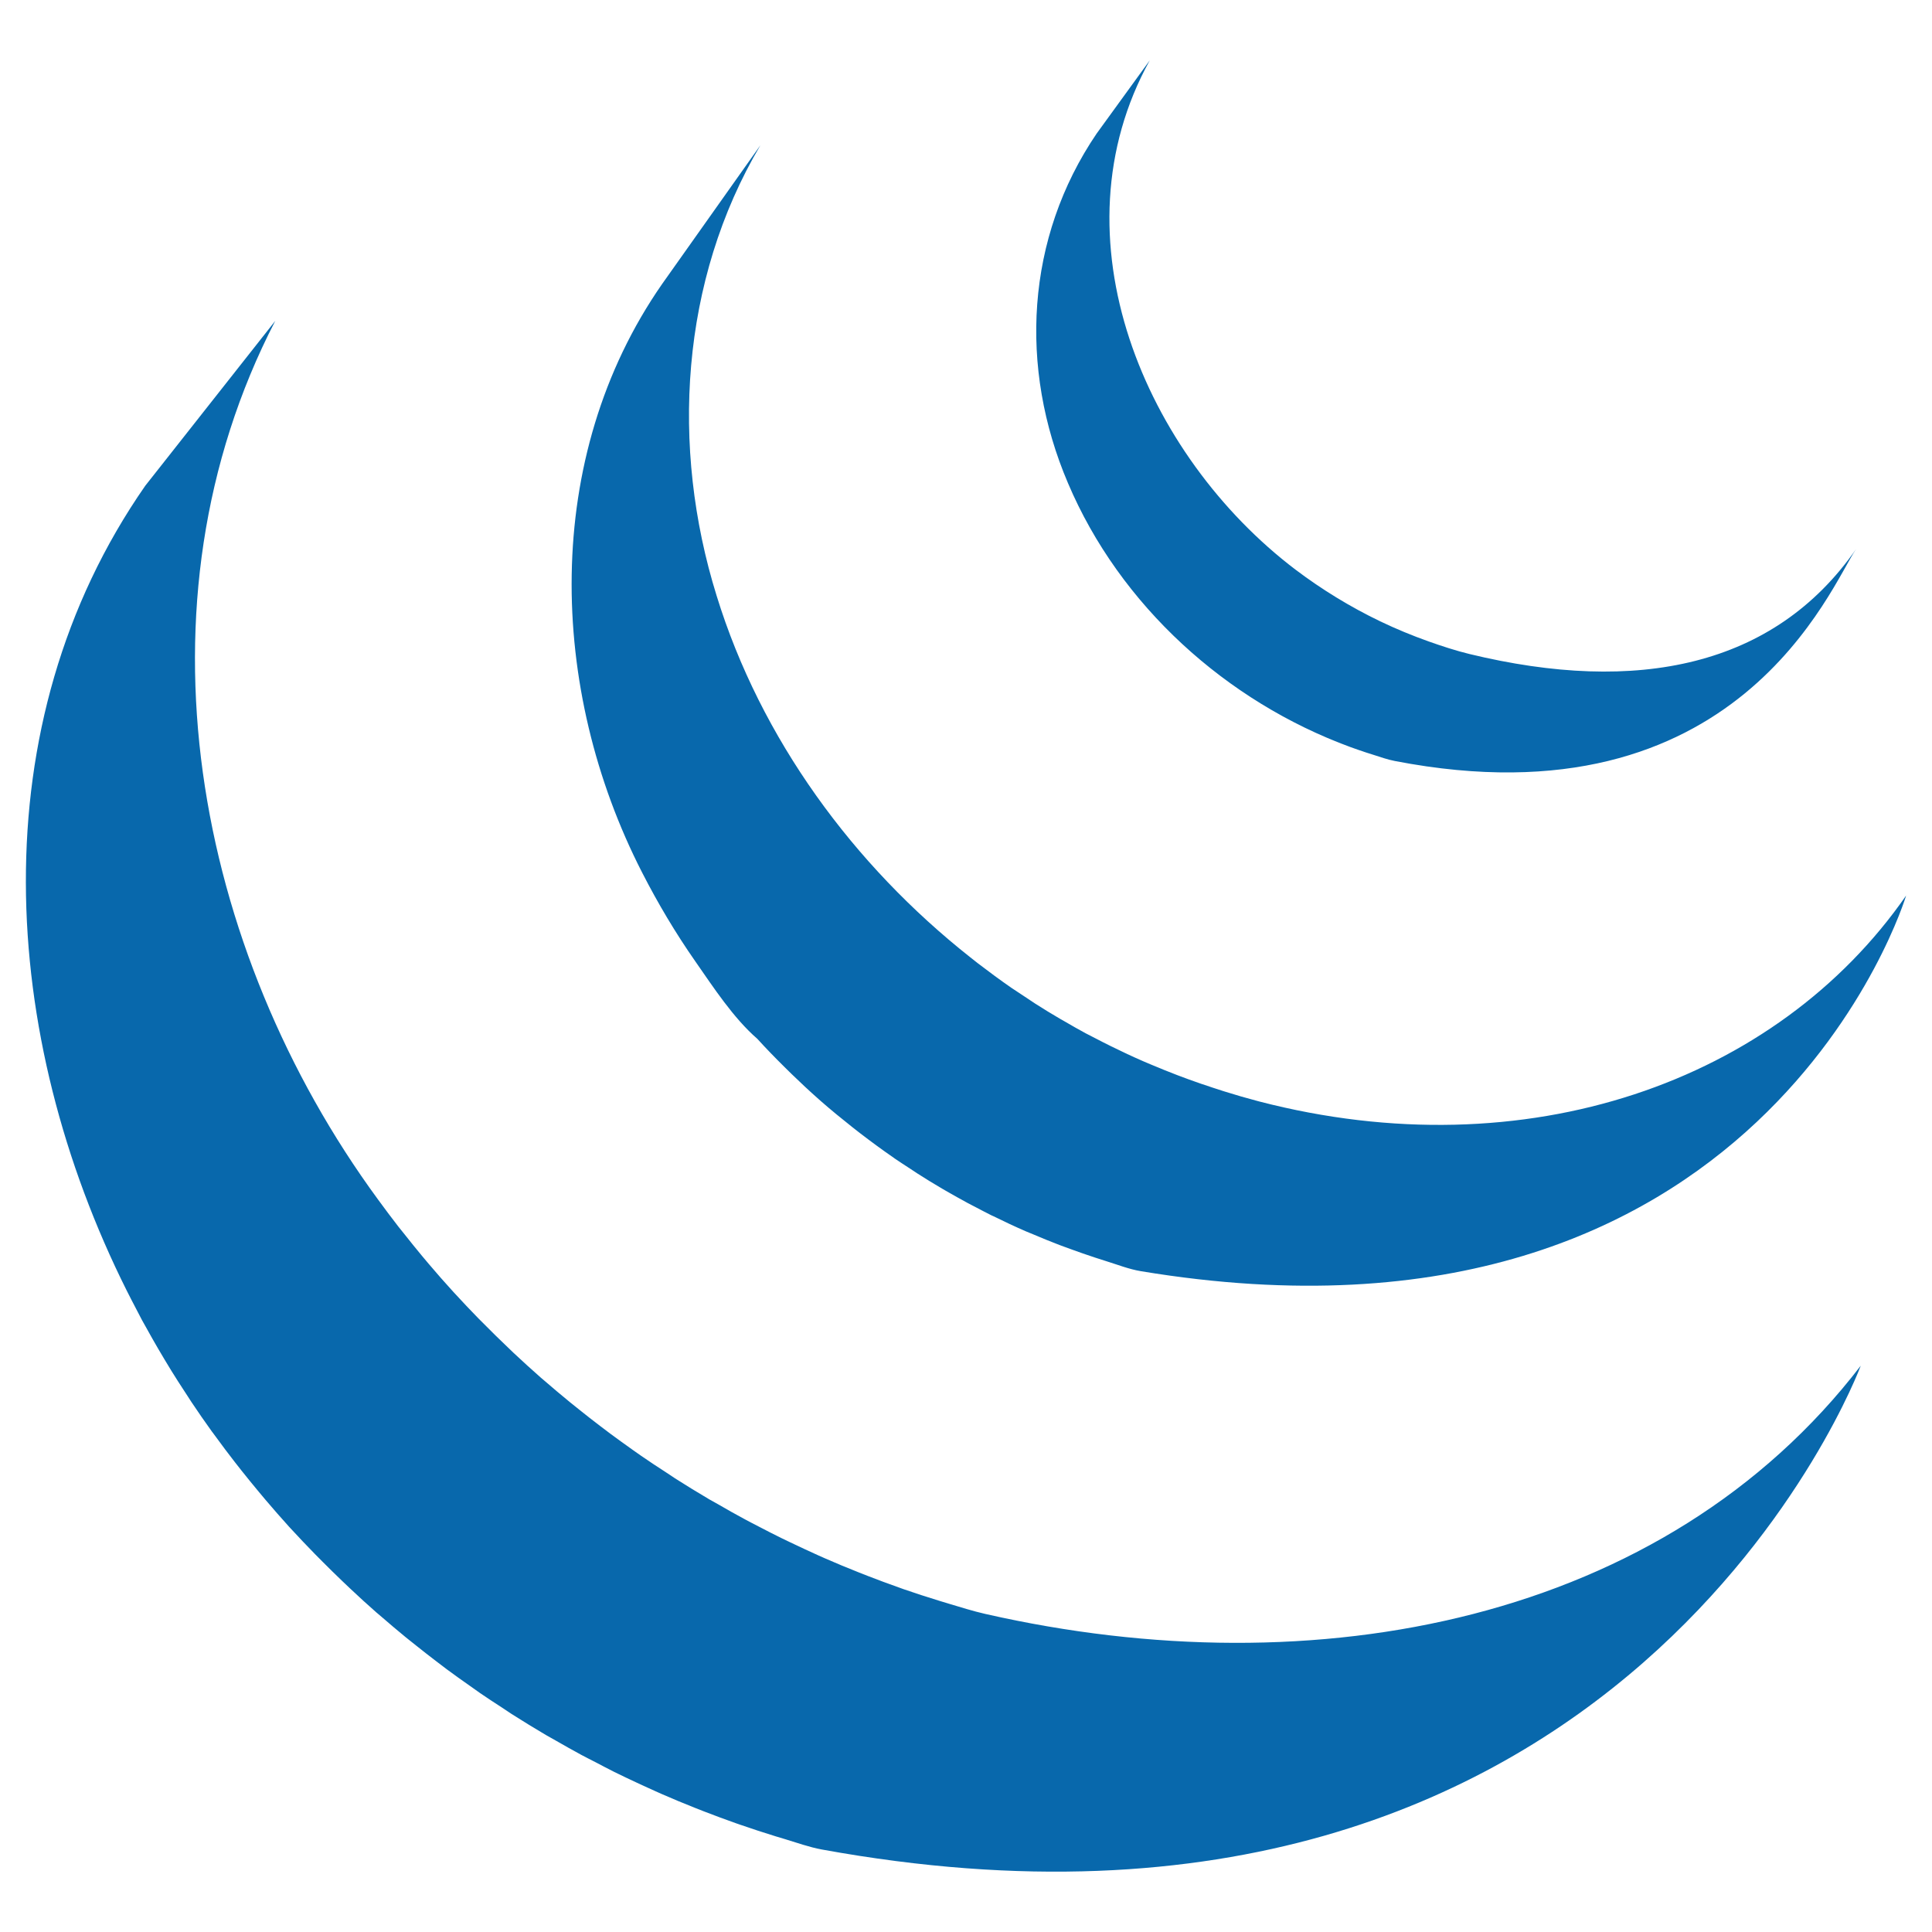
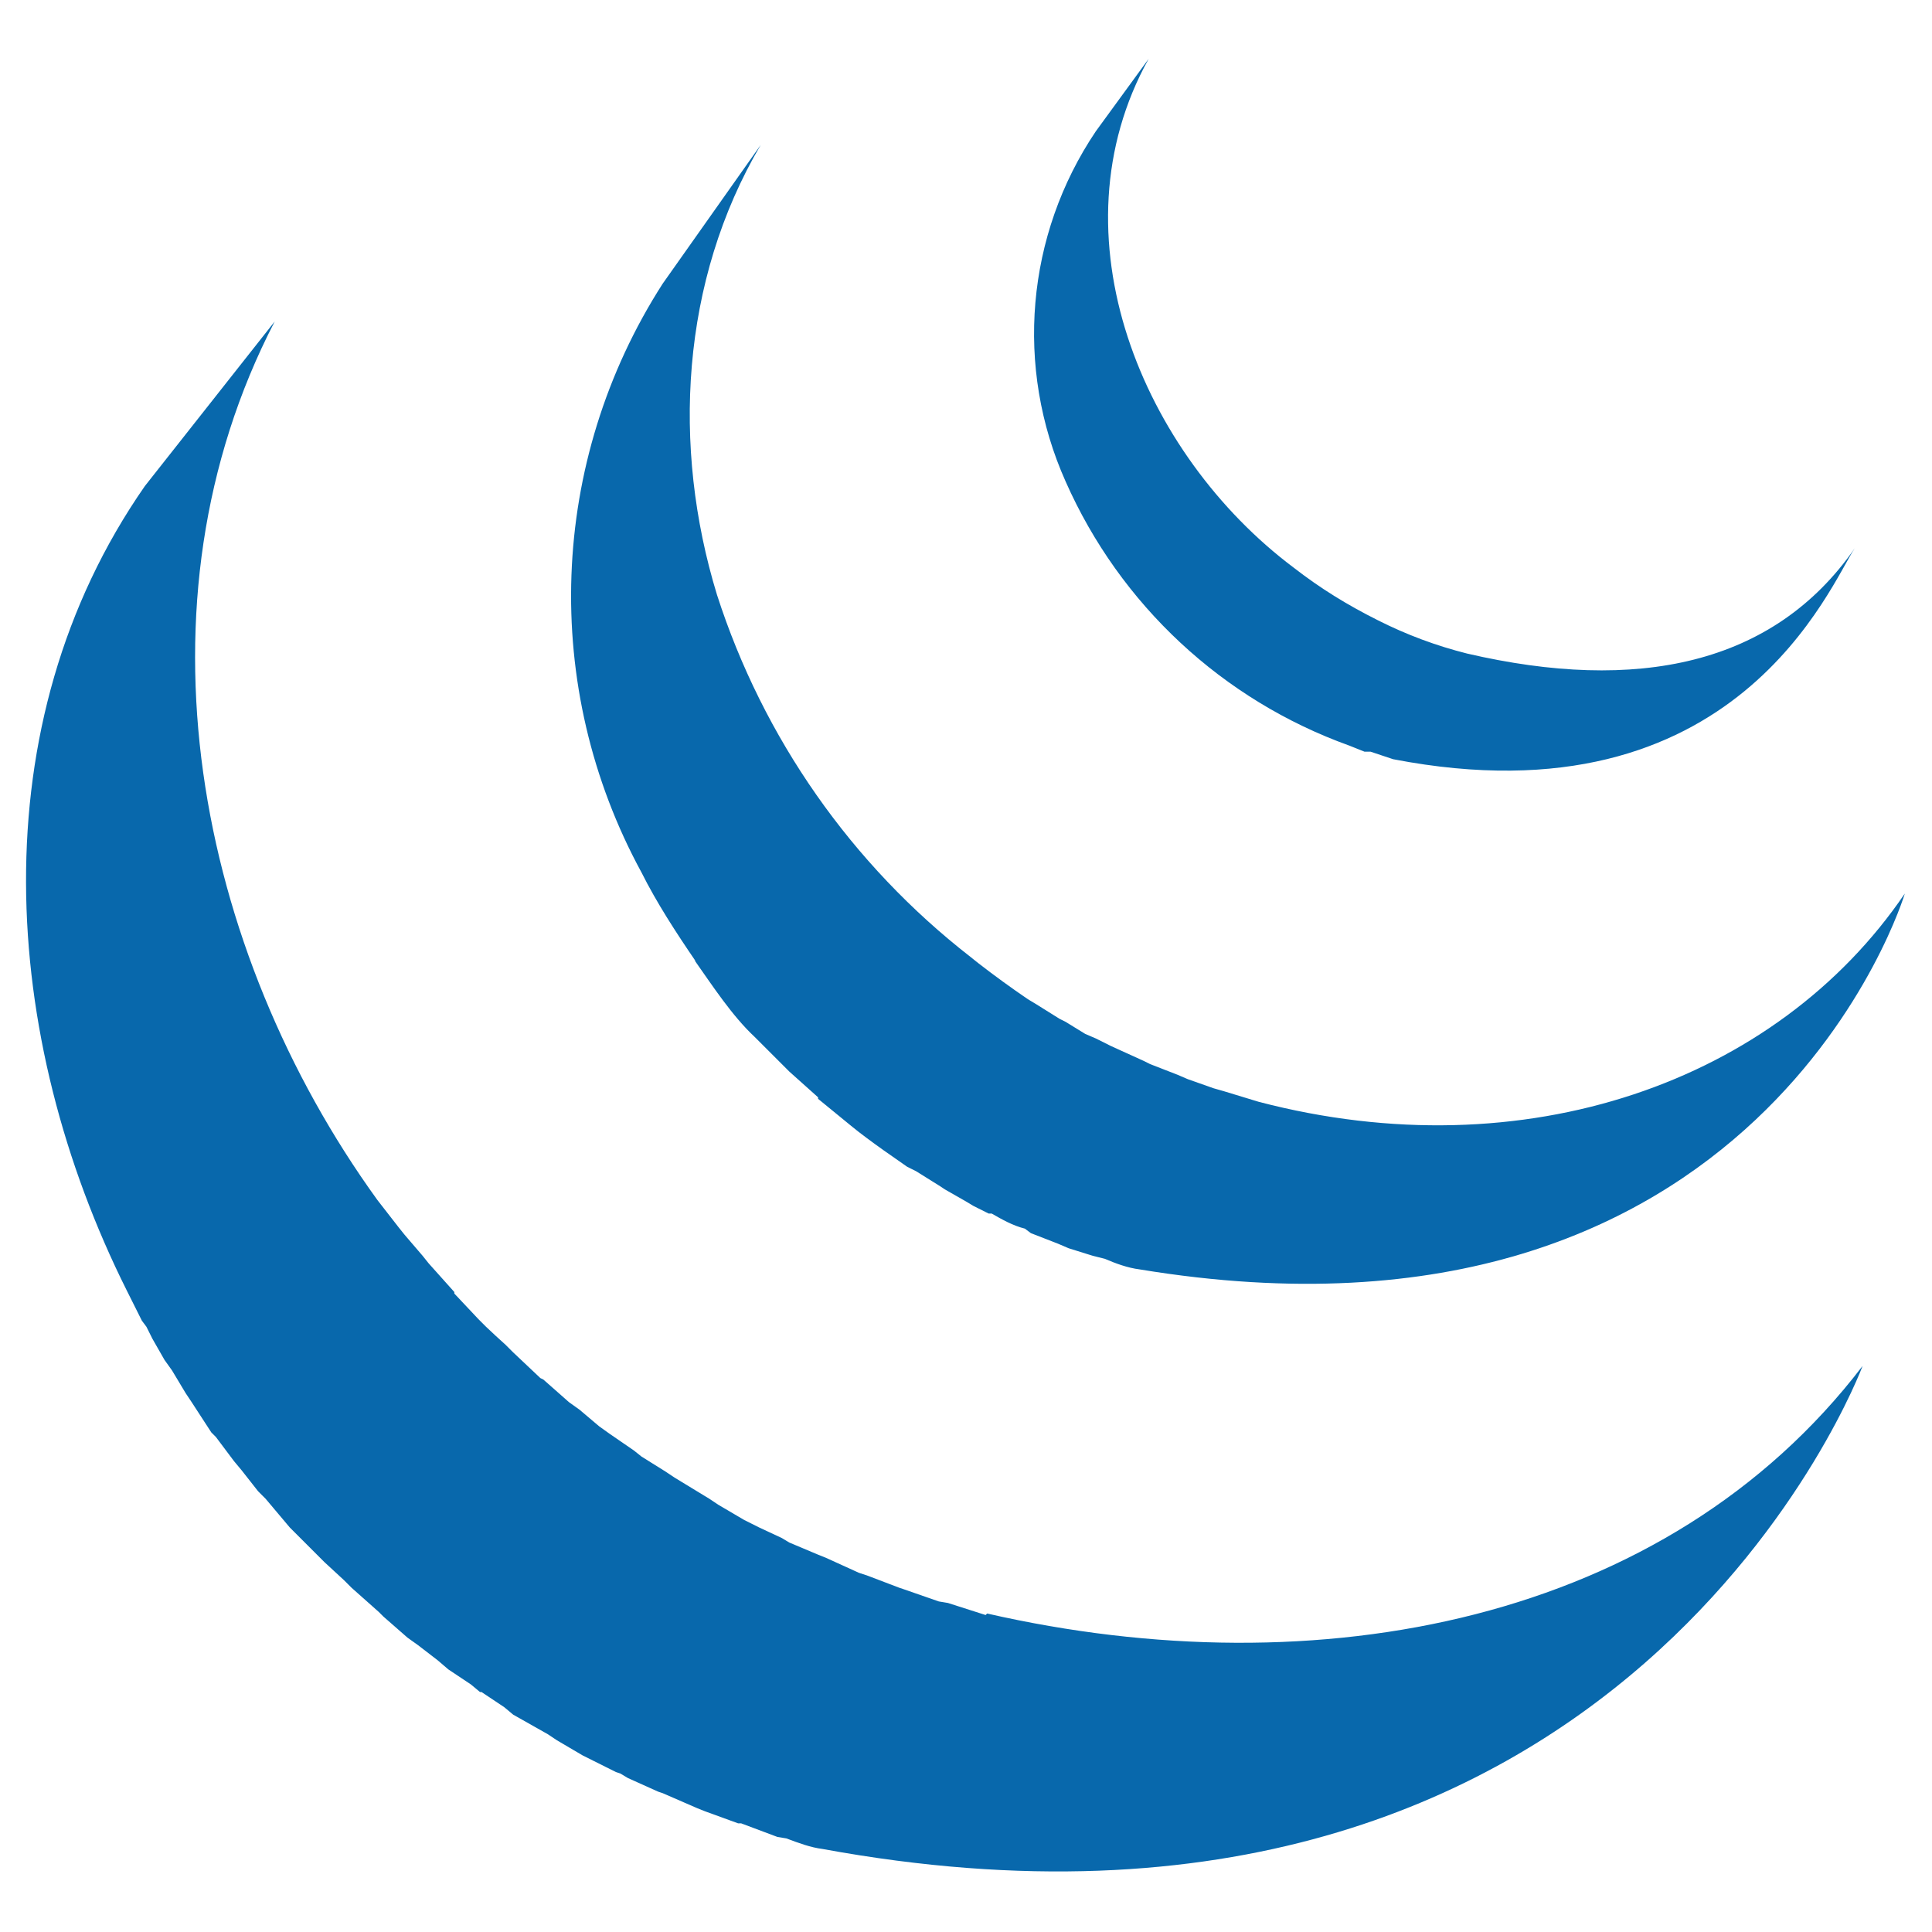
<svg xmlns="http://www.w3.org/2000/svg" viewBox="0 0 128 128">
-   <path fill="#0868AC" d="M65.283 106.928c-.828-.187-1.633-.446-2.441-.685l-.609-.185c-.79-.242-1.573-.497-2.352-.765l-.323-.117c-.698-.245-1.388-.504-2.074-.769l-.582-.229c-.752-.297-1.5-.607-2.238-.931l-.447-.198c-.635-.288-1.263-.578-1.889-.879l-.546-.262c-.491-.239-.977-.493-1.461-.743-.324-.171-.654-.332-.975-.51-.592-.317-1.173-.646-1.751-.982l-.591-.33c-.769-.452-1.529-.921-2.28-1.397l-.615-.41c-.546-.351-1.088-.709-1.623-1.079l-.523-.367c-.516-.365-1.026-.734-1.534-1.109l-.679-.514c-.464-.355-.927-.713-1.384-1.082l-.617-.495c-.581-.479-1.156-.959-1.724-1.453l-.188-.159c-.614-.539-1.217-1.092-1.812-1.647l-.51-.491c-.441-.42-.875-.843-1.302-1.277l-.51-.509c-.543-.556-1.076-1.119-1.599-1.69l-.078-.084c-.553-.604-1.092-1.221-1.621-1.844l-.424-.504c-.395-.475-.785-.956-1.167-1.442l-.427-.532c-.459-.596-.908-1.189-1.347-1.794-12.15-16.574-16.516-39.432-6.804-58.204l-8.611 10.921c-11.029 15.851-9.656 36.476-1.231 53.32.2.404.411.801.617 1.198l.395.759.245.437.439.786c.262.461.53.92.805 1.379l.458.756c.304.491.615.976.934 1.46l.398.614c.438.655.888 1.309 1.352 1.951l.039.05.228.308c.4.553.814 1.099 1.232 1.639l.463.59c.373.469.752.935 1.139 1.399l.435.52c.518.61 1.047 1.217 1.586 1.812l.032.033.062.068c.526.575 1.066 1.137 1.612 1.699l.517.521c.423.426.853.845 1.287 1.262l.526.5c.58.547 1.166 1.083 1.764 1.607l.028.022.307.262c.526.456 1.062.909 1.603 1.353l.664.529c.441.354.887.702 1.336 1.044l.714.543c.495.365.995.724 1.499 1.075l.546.387.15.107c.478.329.967.646 1.456.963l.63.42c.749.474 1.51.943 2.278 1.396l.63.355c.565.326 1.134.646 1.711.959.312.168.632.327.946.488.407.213.811.429 1.225.636l.283.137.501.242c.641.306 1.287.607 1.94.897l.41.184c.748.327 1.502.641 2.263.941l.551.217c.704.271 1.418.539 2.135.791l.268.093c.786.275 1.581.53 2.381.779l.575.172c.814.245 1.618.538 2.458.693 53.339 9.727 68.833-32.053 68.833-32.053-13.014 16.954-36.112 21.426-57.997 16.447zM46.069 63.697c1.195 1.713 2.52 3.751 4.105 5.127.575.633 1.176 1.251 1.79 1.858l.472.465c.596.578 1.202 1.146 1.828 1.698l.074.064.018.018c.693.608 1.408 1.191 2.135 1.767l.484.378c.729.559 1.472 1.107 2.233 1.631l.065.049c.336.232.679.448 1.02.672l.482.319c.544.349 1.096.689 1.656 1.015l.234.136c.483.278.973.552 1.463.818l.521.271c.339.177.678.358 1.024.53l.155.07c.702.346 1.411.68 2.136.995l.472.194c.578.246 1.163.486 1.75.71l.75.275c.533.198 1.068.378 1.608.559l.727.233c.767.238 1.525.539 2.324.672 41.183 6.823 50.69-24.886 50.69-24.886-8.57 12.343-25.168 18.233-42.879 13.635-.787-.207-1.562-.431-2.333-.674l-.7-.227c-.548-.177-1.092-.365-1.632-.562l-.736-.274c-.591-.228-1.176-.462-1.756-.708l-.473-.2c-.727-.316-1.443-.65-2.148-.999-.364-.177-.721-.364-1.078-.548l-.622-.32c-.458-.248-.914-.506-1.363-.77l-.326-.185c-.558-.325-1.106-.661-1.65-1.008l-.498-.332c-.358-.232-.717-.469-1.069-.707-.759-.524-1.497-1.072-2.226-1.628l-.501-.395c-7.752-6.12-13.897-14.486-16.819-23.971-3.062-9.836-2.401-20.878 2.903-29.84l-6.517 9.2c-7.977 11.478-7.543 26.844-1.321 38.983 1.043 2.038 2.216 4.013 3.528 5.892zM89.476 49.498c.339.125.678.237 1.022.354l.451.143c.484.152.966.329 1.467.424 22.739 4.394 28.908-11.669 30.549-14.034-5.403 7.779-14.482 9.646-25.623 6.942-.88-.213-1.848-.531-2.696-.832-1.088-.388-2.16-.83-3.201-1.329-1.979-.951-3.864-2.104-5.612-3.424-9.969-7.565-16.162-21.994-9.657-33.745l-3.52 4.851c-4.702 6.92-5.164 15.514-1.901 23.156 3.441 8.112 10.492 14.475 18.721 17.494z" />
+   <path fill="#0868AC" d="m65.3 107-2.5-.8-.6-.1-2.3-.8-.3-.1-2.1-.8-.6-.2-2.2-1-.5-.2-1.9-.8-.5-.3-1.5-.7-1-.5-1.7-1-.6-.4-2.3-1.4-.6-.4-1.6-1-.5-.4-1.6-1.1-.7-.5-1.3-1.1-.7-.5-1.7-1.5-.2-.1-1.8-1.7-.5-.5a56 56 0 0 1-1.3-1.2l-.5-.5-1.6-1.7v-.1l-1.7-1.9-.4-.5-1.2-1.4-.4-.5-1.4-1.8C13 62.9 8.5 40 18.2 21.3L9.6 32.2C-1.4 48 0 68.7 8.4 85.5l.6 1.2.4.8.3.4.4.8.8 1.4.5.7.9 1.5.4.6 1.3 2 .3.3 1.2 1.6.5.6 1.1 1.4.5.5 1.6 1.9L21 103l.5.5 1.3 1.2.5.5 1.8 1.6.3.3 1.6 1.4.7.5 1.3 1 .7.6 1.5 1 .6.5h.1l1.5 1 .6.5 2.3 1.3.6.4 1.7 1 1 .5 1.2.6.3.1.5.3 2 .9.3.1 2.3 1 .5.2 2.2.8h.2l2.4.9.6.1c.8.3 1.6.6 2.4.7 53.4 9.8 68.9-32 68.9-32-13 17-36.1 21.4-58 16.4zM46 63.6c1.2 1.7 2.5 3.7 4 5.1l1.9 1.9.4.4 1.9 1.7v.1l2.2 1.8.5.4a54 54 0 0 0 2.2 1.6l1 .7.6.3 1.6 1 .3.2 1.4.8.5.3 1 .5h.2c.7.4 1.4.8 2.2 1l.4.3 1.8.7.7.3 1.6.5.8.2c.7.3 1.5.6 2.3.7 41.2 6.8 50.7-24.9 50.7-24.9C117.7 71.7 101 77.6 83.4 73l-2.3-.7-.7-.2-1.7-.6-.7-.3-1.8-.7-.4-.2-2.2-1-1-.5-.7-.3-1.3-.8-.4-.2-1.6-1-.5-.3a65.9 65.9 0 0 1-3.3-2.4l-.5-.4a49.7 49.7 0 0 1-16.8-24c-3-9.8-2.4-20.8 2.9-29.8l-6.5 9.2a38.3 38.3 0 0 0-1.4 39c1 2 2.3 4 3.6 5.9zm43.4-14.2 1 .4h.4l1.5.5c22.8 4.4 29-11.7 30.6-14-5.4 7.8-14.5 9.6-25.7 7a28.4 28.4 0 0 1-5.9-2.2c-2-1-3.8-2.1-5.6-3.5-10-7.5-16.1-22-9.6-33.7l-3.5 4.8a24 24 0 0 0-2 23.2 32.6 32.6 0 0 0 18.8 17.5z" />
</svg>
